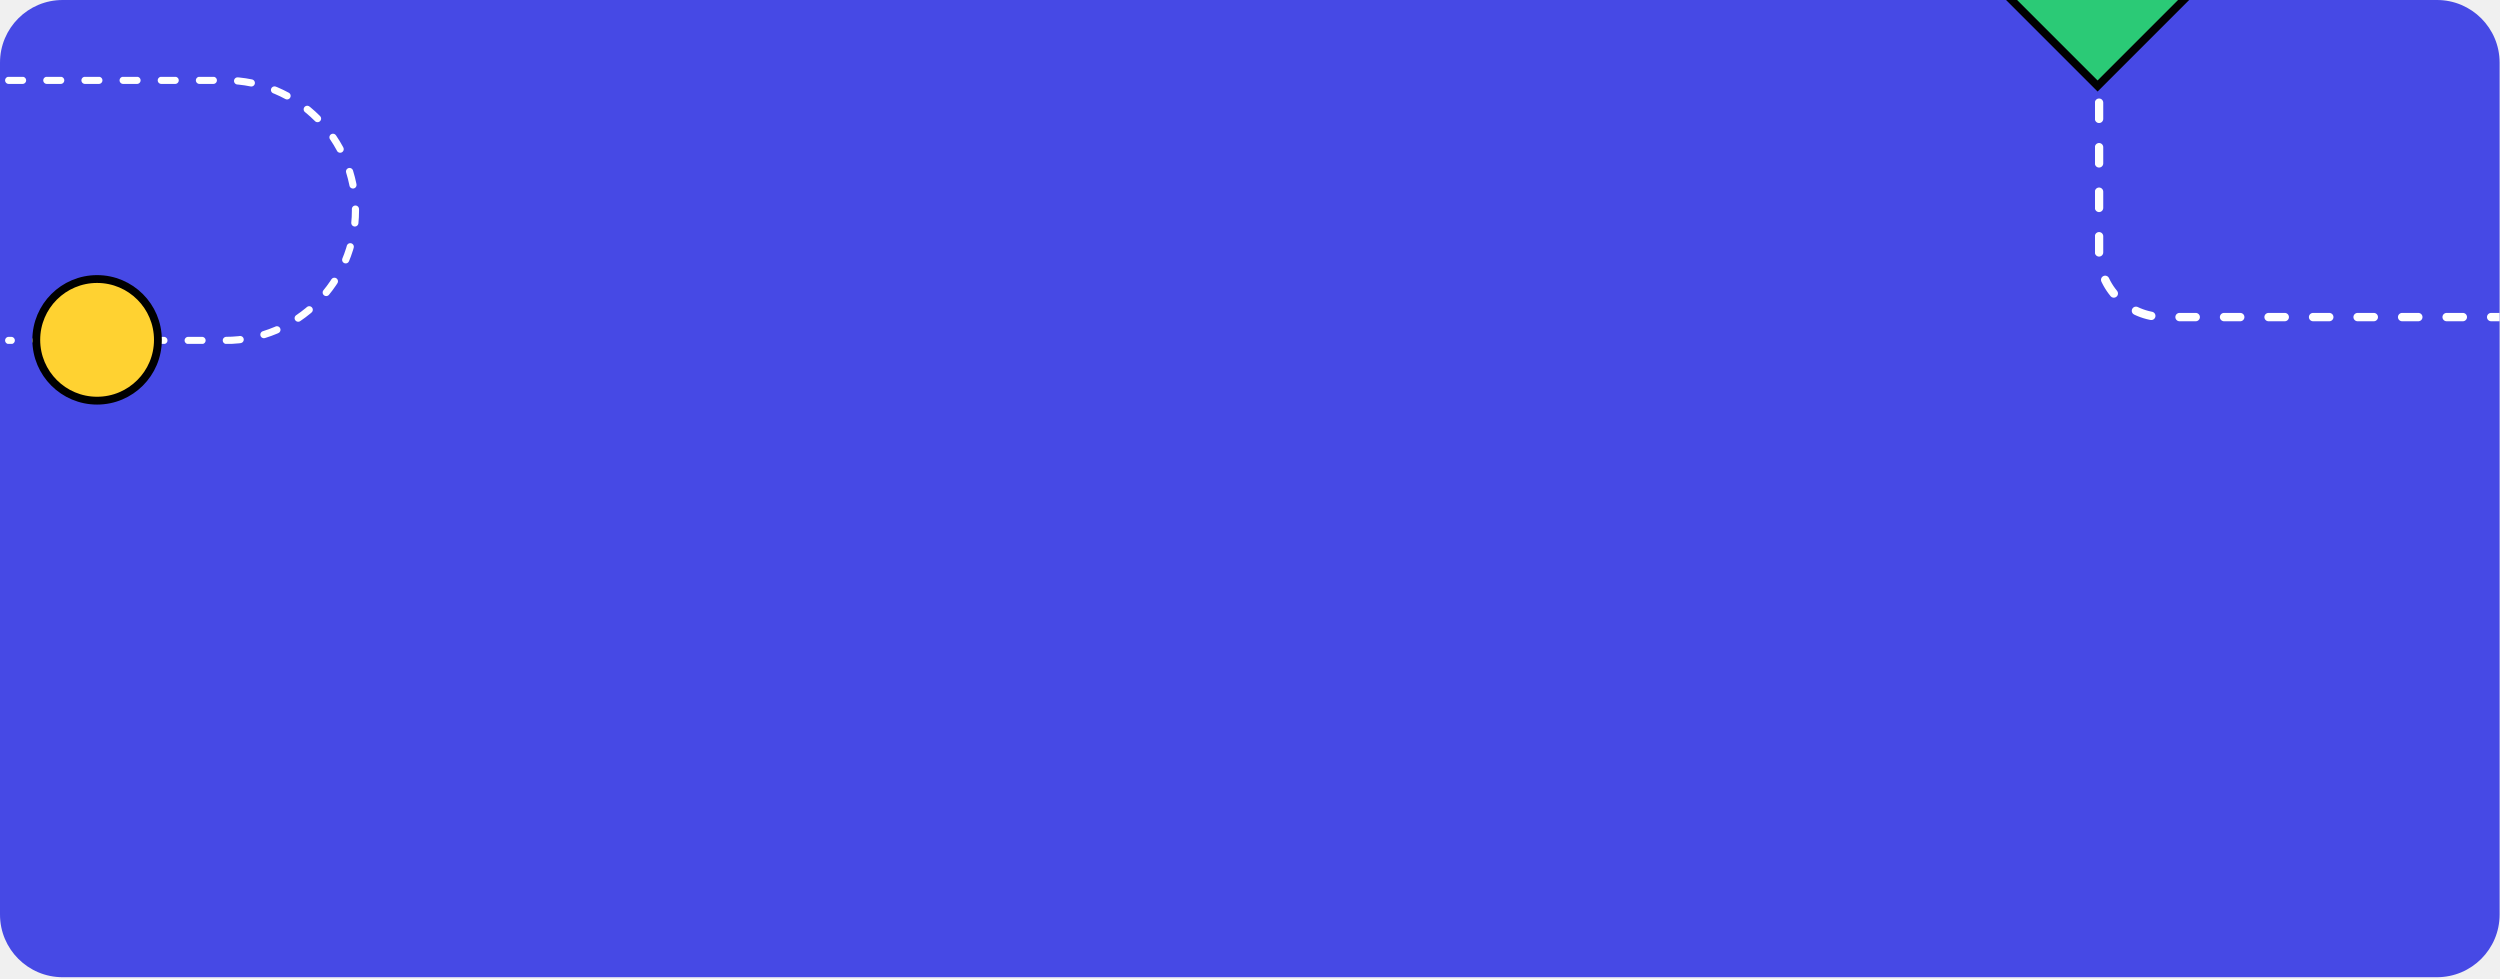
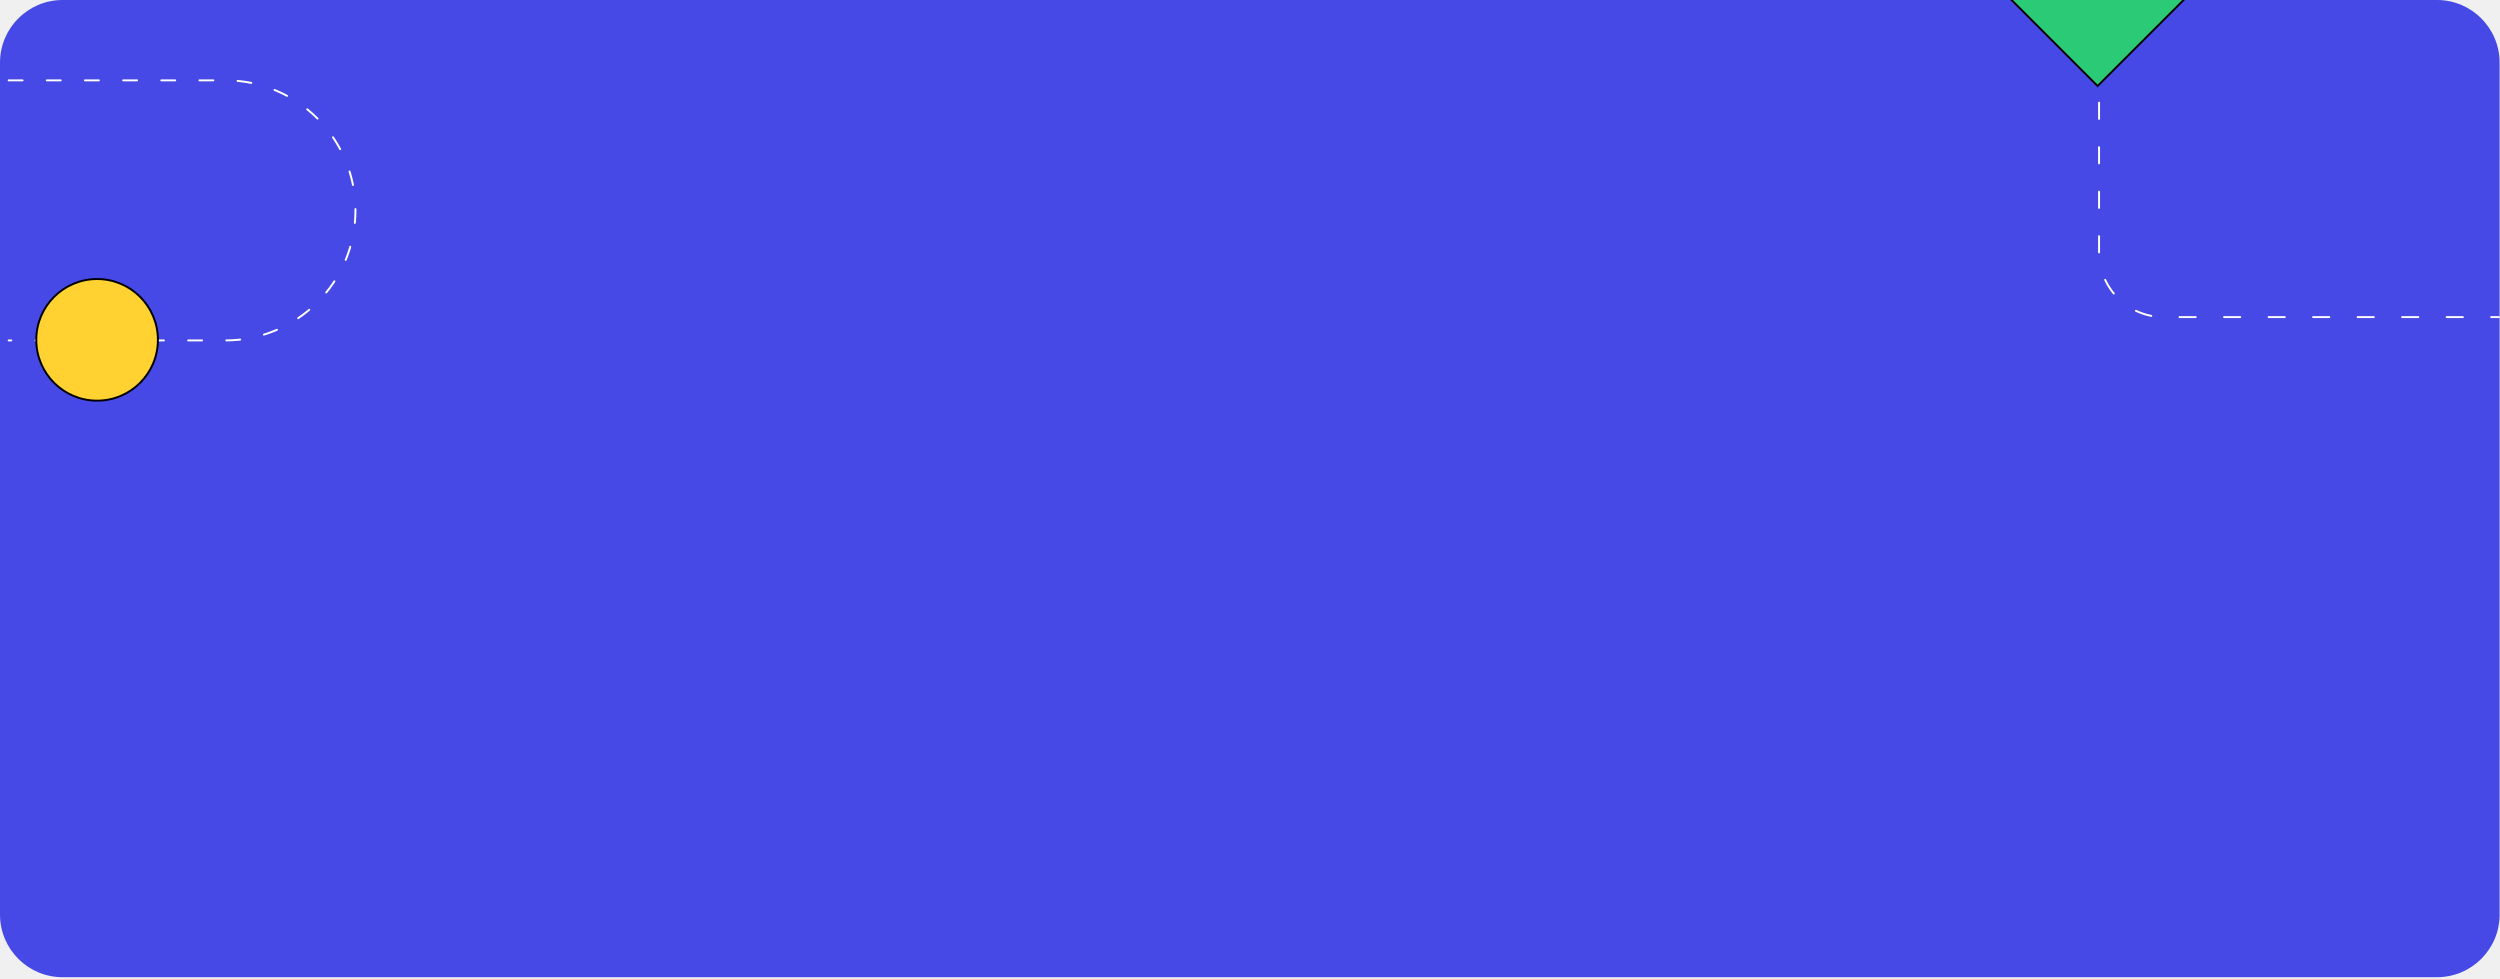
<svg xmlns="http://www.w3.org/2000/svg" width="1277" height="500" viewBox="0 0 1277 500" fill="none">
  <g clip-path="url(#clip0_185_337)">
    <rect width="1276.8" height="499.16" rx="32" fill="#4649E5" />
    <g clip-path="url(#clip1_185_337)">
-       <path d="M1072.2 6.964V128.901C1072.2 147.163 1087 161.968 1105.26 161.968H1278.86" stroke="white" stroke-width="4.271" stroke-linecap="round" stroke-dasharray="8.27 14.47" />
+       <path d="M1072.2 6.964V128.901C1072.2 147.163 1087 161.968 1105.26 161.968H1278.86" stroke="white" strokeWidth="4.271" stroke-linecap="round" stroke-dasharray="8.27 14.47" />
    </g>
-     <rect x="1071.45" y="-43.932" width="62.13" height="62.13" transform="rotate(45 1071.45 -43.9316)" fill="#2BCA76" stroke="black" stroke-width="4" />
+     <rect x="1071.45" y="-43.932" width="62.13" height="62.13" transform="rotate(45 1071.45 -43.9316)" fill="#2BCA76" stroke="black" strokeWidth="4" />
    <g clip-path="url(#clip2_185_337)">
-       <path d="M4.43 41.041H115.143C151.829 41.041 181.57 70.78 181.57 107.465C181.57 144.15 151.829 173.889 115.143 173.889H4.43" stroke="white" stroke-width="3.661" stroke-linecap="round" stroke-dasharray="7.09 12.4" />
+       <path d="M4.43 41.041H115.143C151.829 41.041 181.57 70.78 181.57 107.465C181.57 144.15 151.829 173.889 115.143 173.889H4.43" stroke="white" strokeWidth="3.661" stroke-linecap="round" stroke-dasharray="7.09 12.4" />
    </g>
-     <rect x="18.53" y="142.53" width="62.13" height="62.13" rx="31.065" fill="#FFD231" stroke="black" stroke-width="4" />
+     <rect x="18.53" y="142.53" width="62.13" height="62.13" rx="31.065" fill="#FFD231" stroke="black" strokeWidth="4" />
  </g>
  <defs>
    <clipPath id="clip0_185_337">
      <rect width="1276.8" height="499.16" rx="32" fill="white" />
    </clipPath>
    <clipPath id="clip1_185_337">
      <rect width="210.8" height="169.47" fill="white" transform="translate(1070.13)" />
    </clipPath>
    <clipPath id="clip2_185_337">
      <rect width="186" height="136.39" fill="white" transform="translate(0 39.27)" />
    </clipPath>
  </defs>
</svg>
